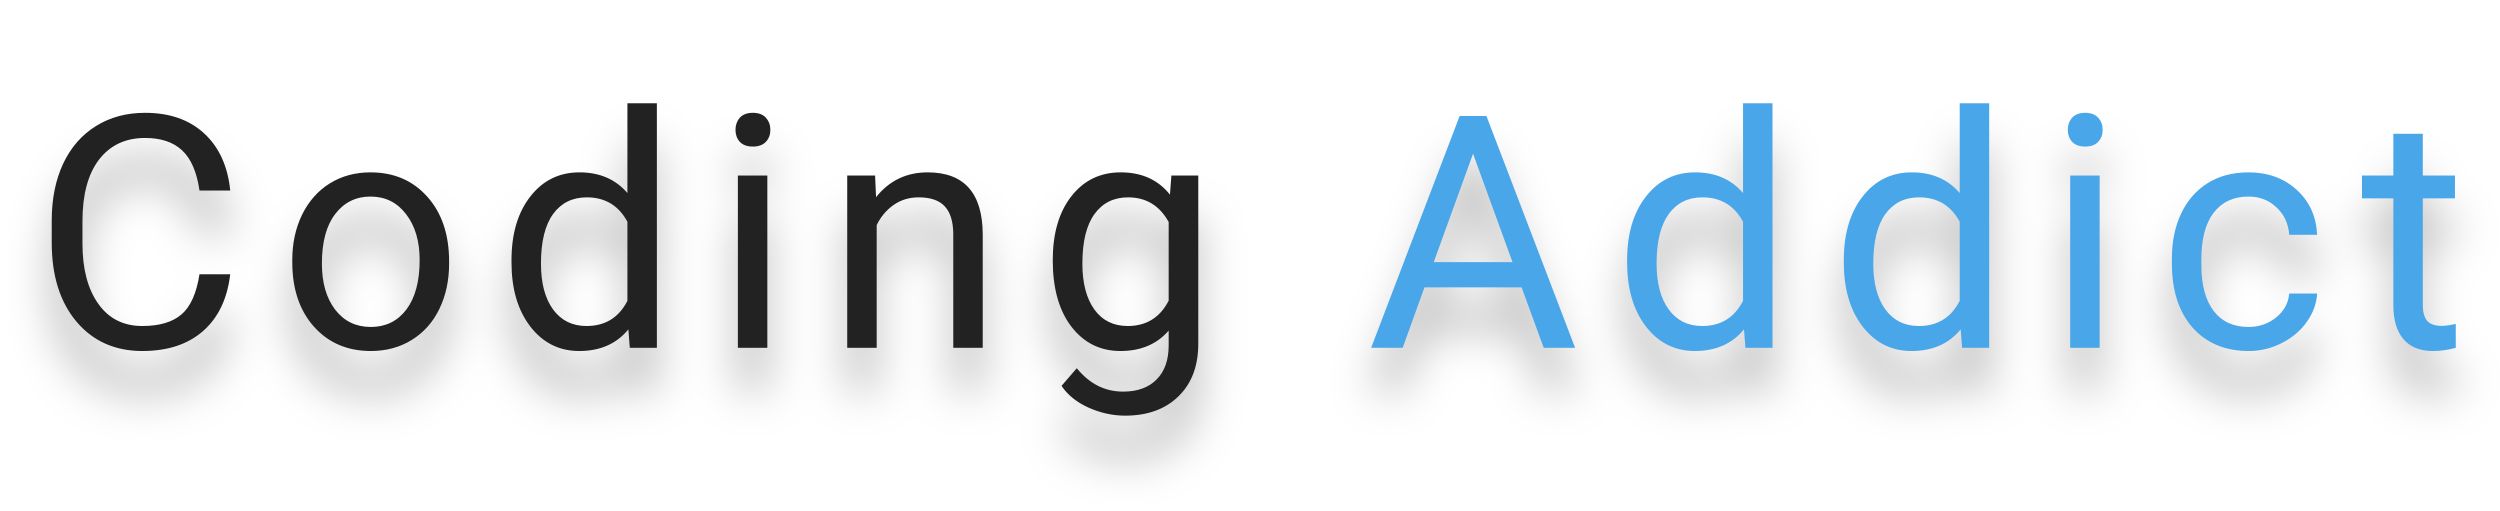
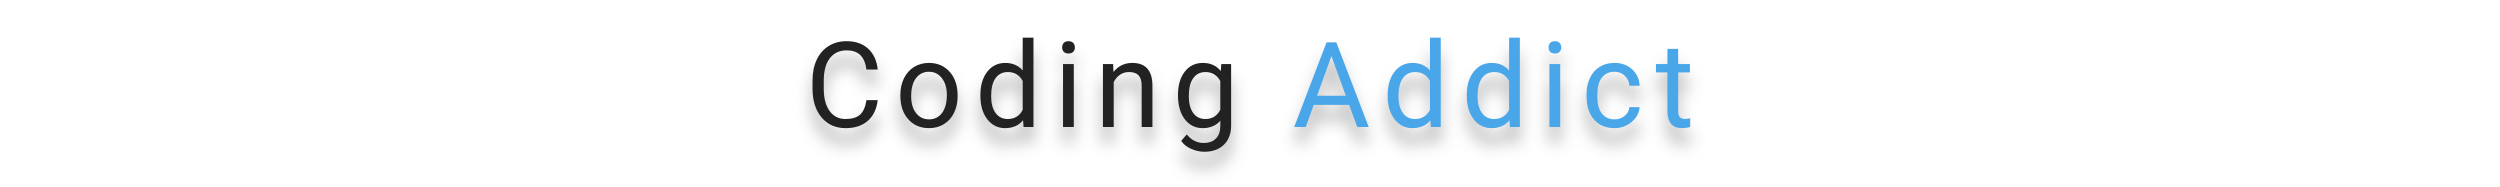
- <svg xmlns="http://www.w3.org/2000/svg" width="230" height="47" viewBox="0 0 230 47" fill="none">
+ <svg xmlns="http://www.w3.org/2000/svg" width="630" height="47" viewBox="0 0 230 47" fill="none">
  <g filter="url(#filter0_d)">
    <path d="M21.18 25.232C20.916 27.488 20.081 29.231 18.675 30.462C17.278 31.683 15.418 32.293 13.094 32.293C10.574 32.293 8.553 31.39 7.029 29.583C5.516 27.776 4.759 25.359 4.759 22.332V20.281C4.759 18.299 5.11 16.556 5.813 15.052C6.526 13.548 7.532 12.396 8.831 11.595C10.13 10.784 11.634 10.379 13.343 10.379C15.608 10.379 17.425 11.014 18.792 12.283C20.159 13.543 20.955 15.291 21.18 17.527H18.352C18.108 15.828 17.576 14.598 16.756 13.836C15.945 13.074 14.808 12.693 13.343 12.693C11.546 12.693 10.135 13.357 9.109 14.685C8.094 16.014 7.586 17.903 7.586 20.355V22.42C7.586 24.734 8.069 26.575 9.036 27.942C10.003 29.31 11.355 29.993 13.094 29.993C14.656 29.993 15.852 29.642 16.683 28.939C17.523 28.226 18.079 26.99 18.352 25.232H21.18ZM26.89 23.929C26.89 22.376 27.192 20.98 27.798 19.739C28.413 18.499 29.263 17.542 30.347 16.868C31.44 16.194 32.685 15.857 34.082 15.857C36.24 15.857 37.983 16.605 39.312 18.099C40.649 19.593 41.318 21.58 41.318 24.061V24.251C41.318 25.794 41.02 27.181 40.425 28.411C39.839 29.632 38.994 30.584 37.891 31.268C36.797 31.951 35.537 32.293 34.111 32.293C31.963 32.293 30.22 31.546 28.882 30.052C27.554 28.558 26.89 26.58 26.89 24.119V23.929ZM29.614 24.251C29.614 26.009 30.02 27.42 30.83 28.484C31.65 29.549 32.744 30.081 34.111 30.081C35.488 30.081 36.582 29.544 37.393 28.47C38.203 27.386 38.608 25.872 38.608 23.929C38.608 22.19 38.193 20.784 37.363 19.71C36.543 18.626 35.449 18.084 34.082 18.084C32.744 18.084 31.665 18.616 30.845 19.681C30.024 20.745 29.614 22.269 29.614 24.251ZM47.058 23.943C47.058 21.512 47.634 19.559 48.786 18.084C49.938 16.6 51.447 15.857 53.312 15.857C55.168 15.857 56.638 16.492 57.722 17.762V9.5H60.432V32H57.941L57.81 30.301C56.726 31.629 55.217 32.293 53.283 32.293C51.447 32.293 49.948 31.541 48.786 30.037C47.634 28.533 47.058 26.57 47.058 24.148V23.943ZM49.768 24.251C49.768 26.048 50.139 27.454 50.881 28.47C51.623 29.485 52.648 29.993 53.957 29.993C55.676 29.993 56.931 29.222 57.722 27.679V20.398C56.911 18.904 55.666 18.157 53.986 18.157C52.658 18.157 51.623 18.67 50.881 19.695C50.139 20.721 49.768 22.239 49.768 24.251ZM70.595 32H67.885V16.15H70.595V32ZM67.665 11.946C67.665 11.507 67.797 11.136 68.061 10.833C68.334 10.53 68.734 10.379 69.262 10.379C69.789 10.379 70.189 10.53 70.463 10.833C70.736 11.136 70.873 11.507 70.873 11.946C70.873 12.386 70.736 12.752 70.463 13.045C70.189 13.338 69.789 13.484 69.262 13.484C68.734 13.484 68.334 13.338 68.061 13.045C67.797 12.752 67.665 12.386 67.665 11.946ZM80.509 16.15L80.597 18.143C81.808 16.619 83.39 15.857 85.343 15.857C88.692 15.857 90.382 17.747 90.411 21.526V32H87.701V21.512C87.691 20.369 87.428 19.524 86.91 18.977C86.402 18.431 85.606 18.157 84.522 18.157C83.644 18.157 82.872 18.392 82.208 18.86C81.544 19.329 81.026 19.944 80.655 20.706V32H77.945V16.15H80.509ZM96.853 23.943C96.853 21.473 97.425 19.51 98.567 18.055C99.71 16.59 101.224 15.857 103.108 15.857C105.042 15.857 106.551 16.541 107.635 17.908L107.767 16.15H110.242V31.619C110.242 33.67 109.632 35.286 108.411 36.468C107.2 37.649 105.569 38.24 103.519 38.24C102.376 38.24 101.258 37.996 100.164 37.508C99.07 37.02 98.235 36.351 97.659 35.501L99.065 33.875C100.228 35.31 101.648 36.028 103.328 36.028C104.646 36.028 105.672 35.657 106.404 34.915C107.146 34.173 107.518 33.128 107.518 31.78V30.418C106.434 31.668 104.954 32.293 103.079 32.293C101.224 32.293 99.72 31.546 98.567 30.052C97.425 28.558 96.853 26.521 96.853 23.943ZM99.578 24.251C99.578 26.038 99.944 27.444 100.677 28.47C101.409 29.485 102.435 29.993 103.753 29.993C105.462 29.993 106.717 29.217 107.518 27.664V20.428C106.688 18.914 105.442 18.157 103.782 18.157C102.464 18.157 101.434 18.67 100.691 19.695C99.949 20.721 99.578 22.239 99.578 24.251Z" fill="#222222" />
    <path d="M139.987 26.434H131.052L129.045 32H126.145L134.289 10.672H136.75L144.909 32H142.023L139.987 26.434ZM131.901 24.119H139.152L135.52 14.144L131.901 24.119ZM149.696 23.943C149.696 21.512 150.272 19.559 151.425 18.084C152.577 16.6 154.086 15.857 155.951 15.857C157.807 15.857 159.276 16.492 160.36 17.762V9.5H163.07V32H160.58L160.448 30.301C159.364 31.629 157.855 32.293 155.922 32.293C154.086 32.293 152.587 31.541 151.425 30.037C150.272 28.533 149.696 26.57 149.696 24.148V23.943ZM152.406 24.251C152.406 26.048 152.777 27.454 153.52 28.47C154.262 29.485 155.287 29.993 156.596 29.993C158.314 29.993 159.569 29.222 160.36 27.679V20.398C159.55 18.904 158.305 18.157 156.625 18.157C155.297 18.157 154.262 18.67 153.52 19.695C152.777 20.721 152.406 22.239 152.406 24.251ZM169.63 23.943C169.63 21.512 170.206 19.559 171.358 18.084C172.511 16.6 174.02 15.857 175.885 15.857C177.74 15.857 179.21 16.492 180.294 17.762V9.5H183.004V32H180.514L180.382 30.301C179.298 31.629 177.789 32.293 175.855 32.293C174.02 32.293 172.521 31.541 171.358 30.037C170.206 28.533 169.63 26.57 169.63 24.148V23.943ZM172.34 24.251C172.34 26.048 172.711 27.454 173.453 28.47C174.195 29.485 175.221 29.993 176.529 29.993C178.248 29.993 179.503 29.222 180.294 27.679V20.398C179.483 18.904 178.238 18.157 176.559 18.157C175.23 18.157 174.195 18.67 173.453 19.695C172.711 20.721 172.34 22.239 172.34 24.251ZM193.167 32H190.457V16.15H193.167V32ZM190.237 11.946C190.237 11.507 190.369 11.136 190.633 10.833C190.906 10.53 191.307 10.379 191.834 10.379C192.361 10.379 192.762 10.53 193.035 10.833C193.309 11.136 193.445 11.507 193.445 11.946C193.445 12.386 193.309 12.752 193.035 13.045C192.762 13.338 192.361 13.484 191.834 13.484C191.307 13.484 190.906 13.338 190.633 13.045C190.369 12.752 190.237 12.386 190.237 11.946ZM206.875 30.081C207.842 30.081 208.687 29.788 209.409 29.202C210.132 28.616 210.532 27.884 210.61 27.005H213.174C213.125 27.913 212.812 28.777 212.236 29.598C211.66 30.418 210.889 31.072 209.922 31.561C208.965 32.049 207.949 32.293 206.875 32.293C204.717 32.293 202.998 31.575 201.719 30.14C200.449 28.694 199.814 26.722 199.814 24.222V23.768C199.814 22.225 200.098 20.852 200.664 19.651C201.23 18.45 202.041 17.518 203.096 16.854C204.16 16.189 205.415 15.857 206.86 15.857C208.638 15.857 210.112 16.39 211.284 17.454C212.466 18.519 213.096 19.9 213.174 21.6H210.61C210.532 20.574 210.142 19.734 209.438 19.08C208.745 18.416 207.886 18.084 206.86 18.084C205.483 18.084 204.414 18.582 203.652 19.578C202.9 20.564 202.524 21.995 202.524 23.87V24.383C202.524 26.209 202.9 27.615 203.652 28.602C204.404 29.588 205.479 30.081 206.875 30.081ZM222.897 12.312V16.15H225.856V18.245H222.897V28.074C222.897 28.709 223.029 29.188 223.293 29.51C223.557 29.822 224.006 29.979 224.641 29.979C224.953 29.979 225.383 29.92 225.93 29.803V32C225.217 32.195 224.523 32.293 223.85 32.293C222.639 32.293 221.726 31.927 221.11 31.194C220.495 30.462 220.188 29.422 220.188 28.074V18.245H217.302V16.15H220.188V12.312H222.897Z" fill="#49A6E9" />
  </g>
  <defs>
    <filter id="filter0_d" x="0.759" y="9.5" width="229.171" height="36.74" filterUnits="userSpaceOnUse" color-interpolation-filters="sRGB">
      <feFlood flood-opacity="0" result="BackgroundImageFix" />
      <feColorMatrix in="SourceAlpha" type="matrix" values="0 0 0 0 0 0 0 0 0 0 0 0 0 0 0 0 0 0 127 0" />
      <feOffset dy="4" />
      <feGaussianBlur stdDeviation="2" />
      <feColorMatrix type="matrix" values="0 0 0 0 0 0 0 0 0 0 0 0 0 0 0 0 0 0 0.25 0" />
      <feBlend mode="normal" in2="BackgroundImageFix" result="effect1_dropShadow" />
      <feBlend mode="normal" in="SourceGraphic" in2="effect1_dropShadow" result="shape" />
    </filter>
  </defs>
</svg>
